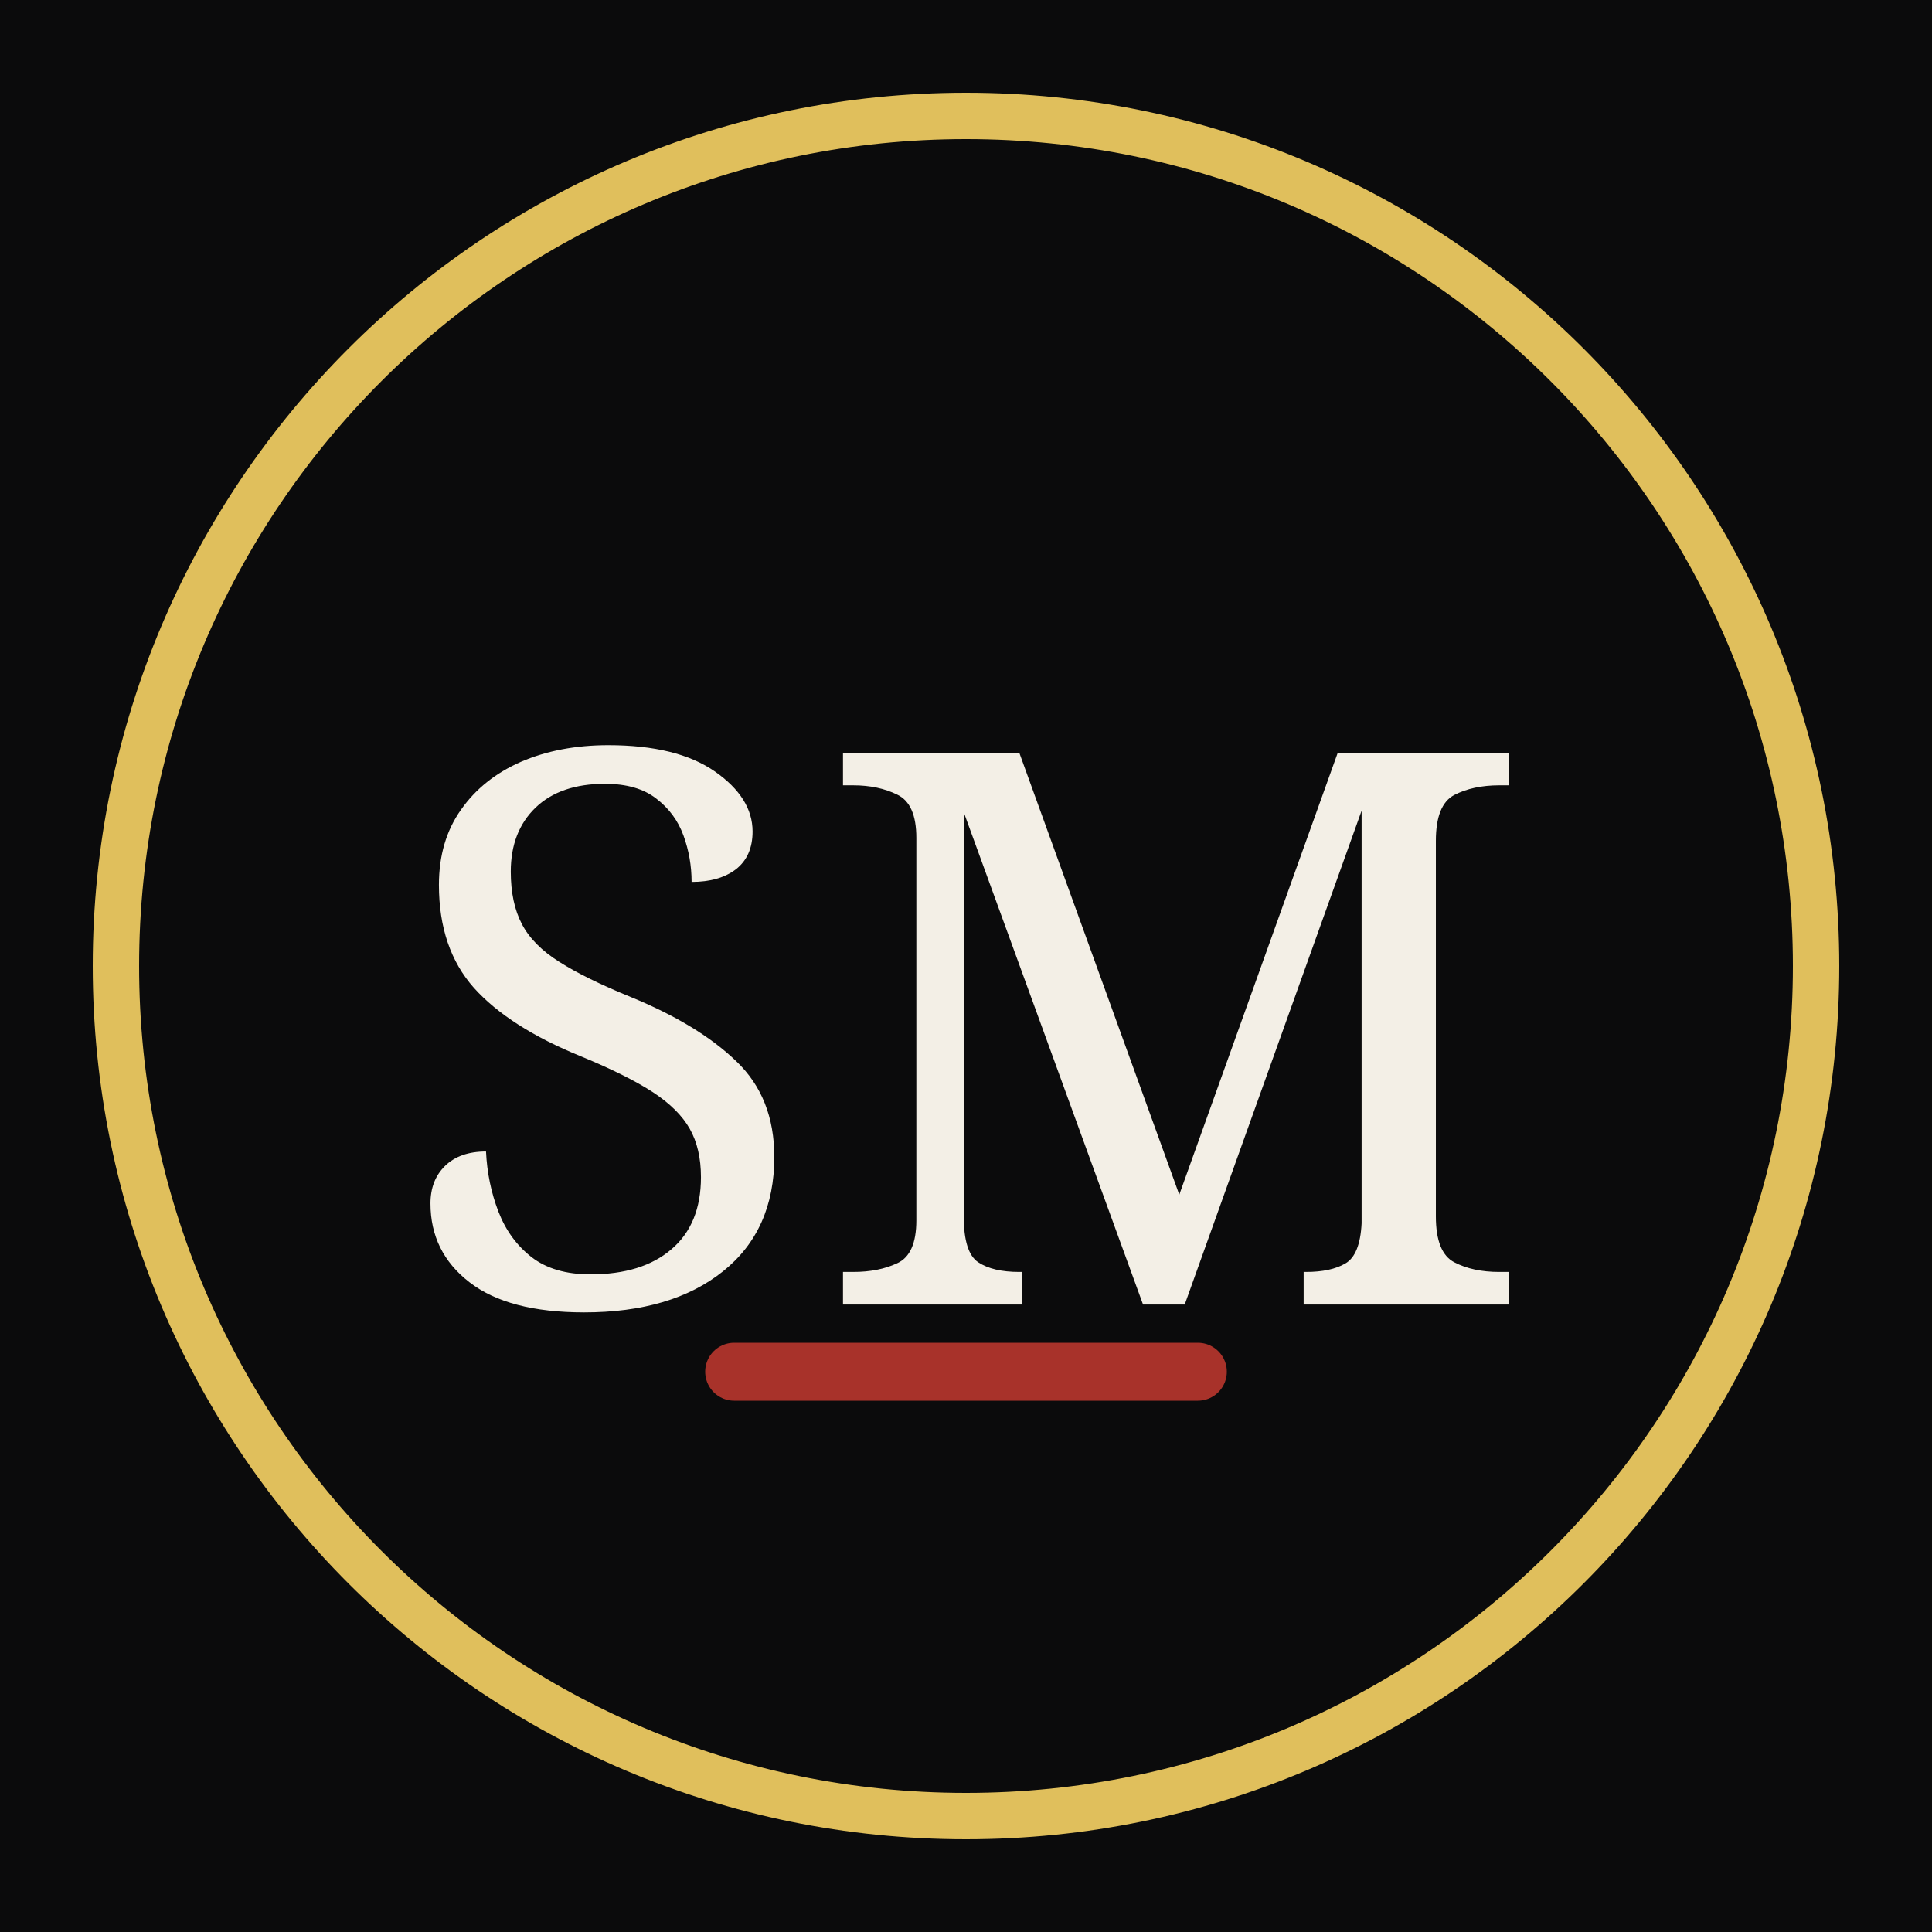
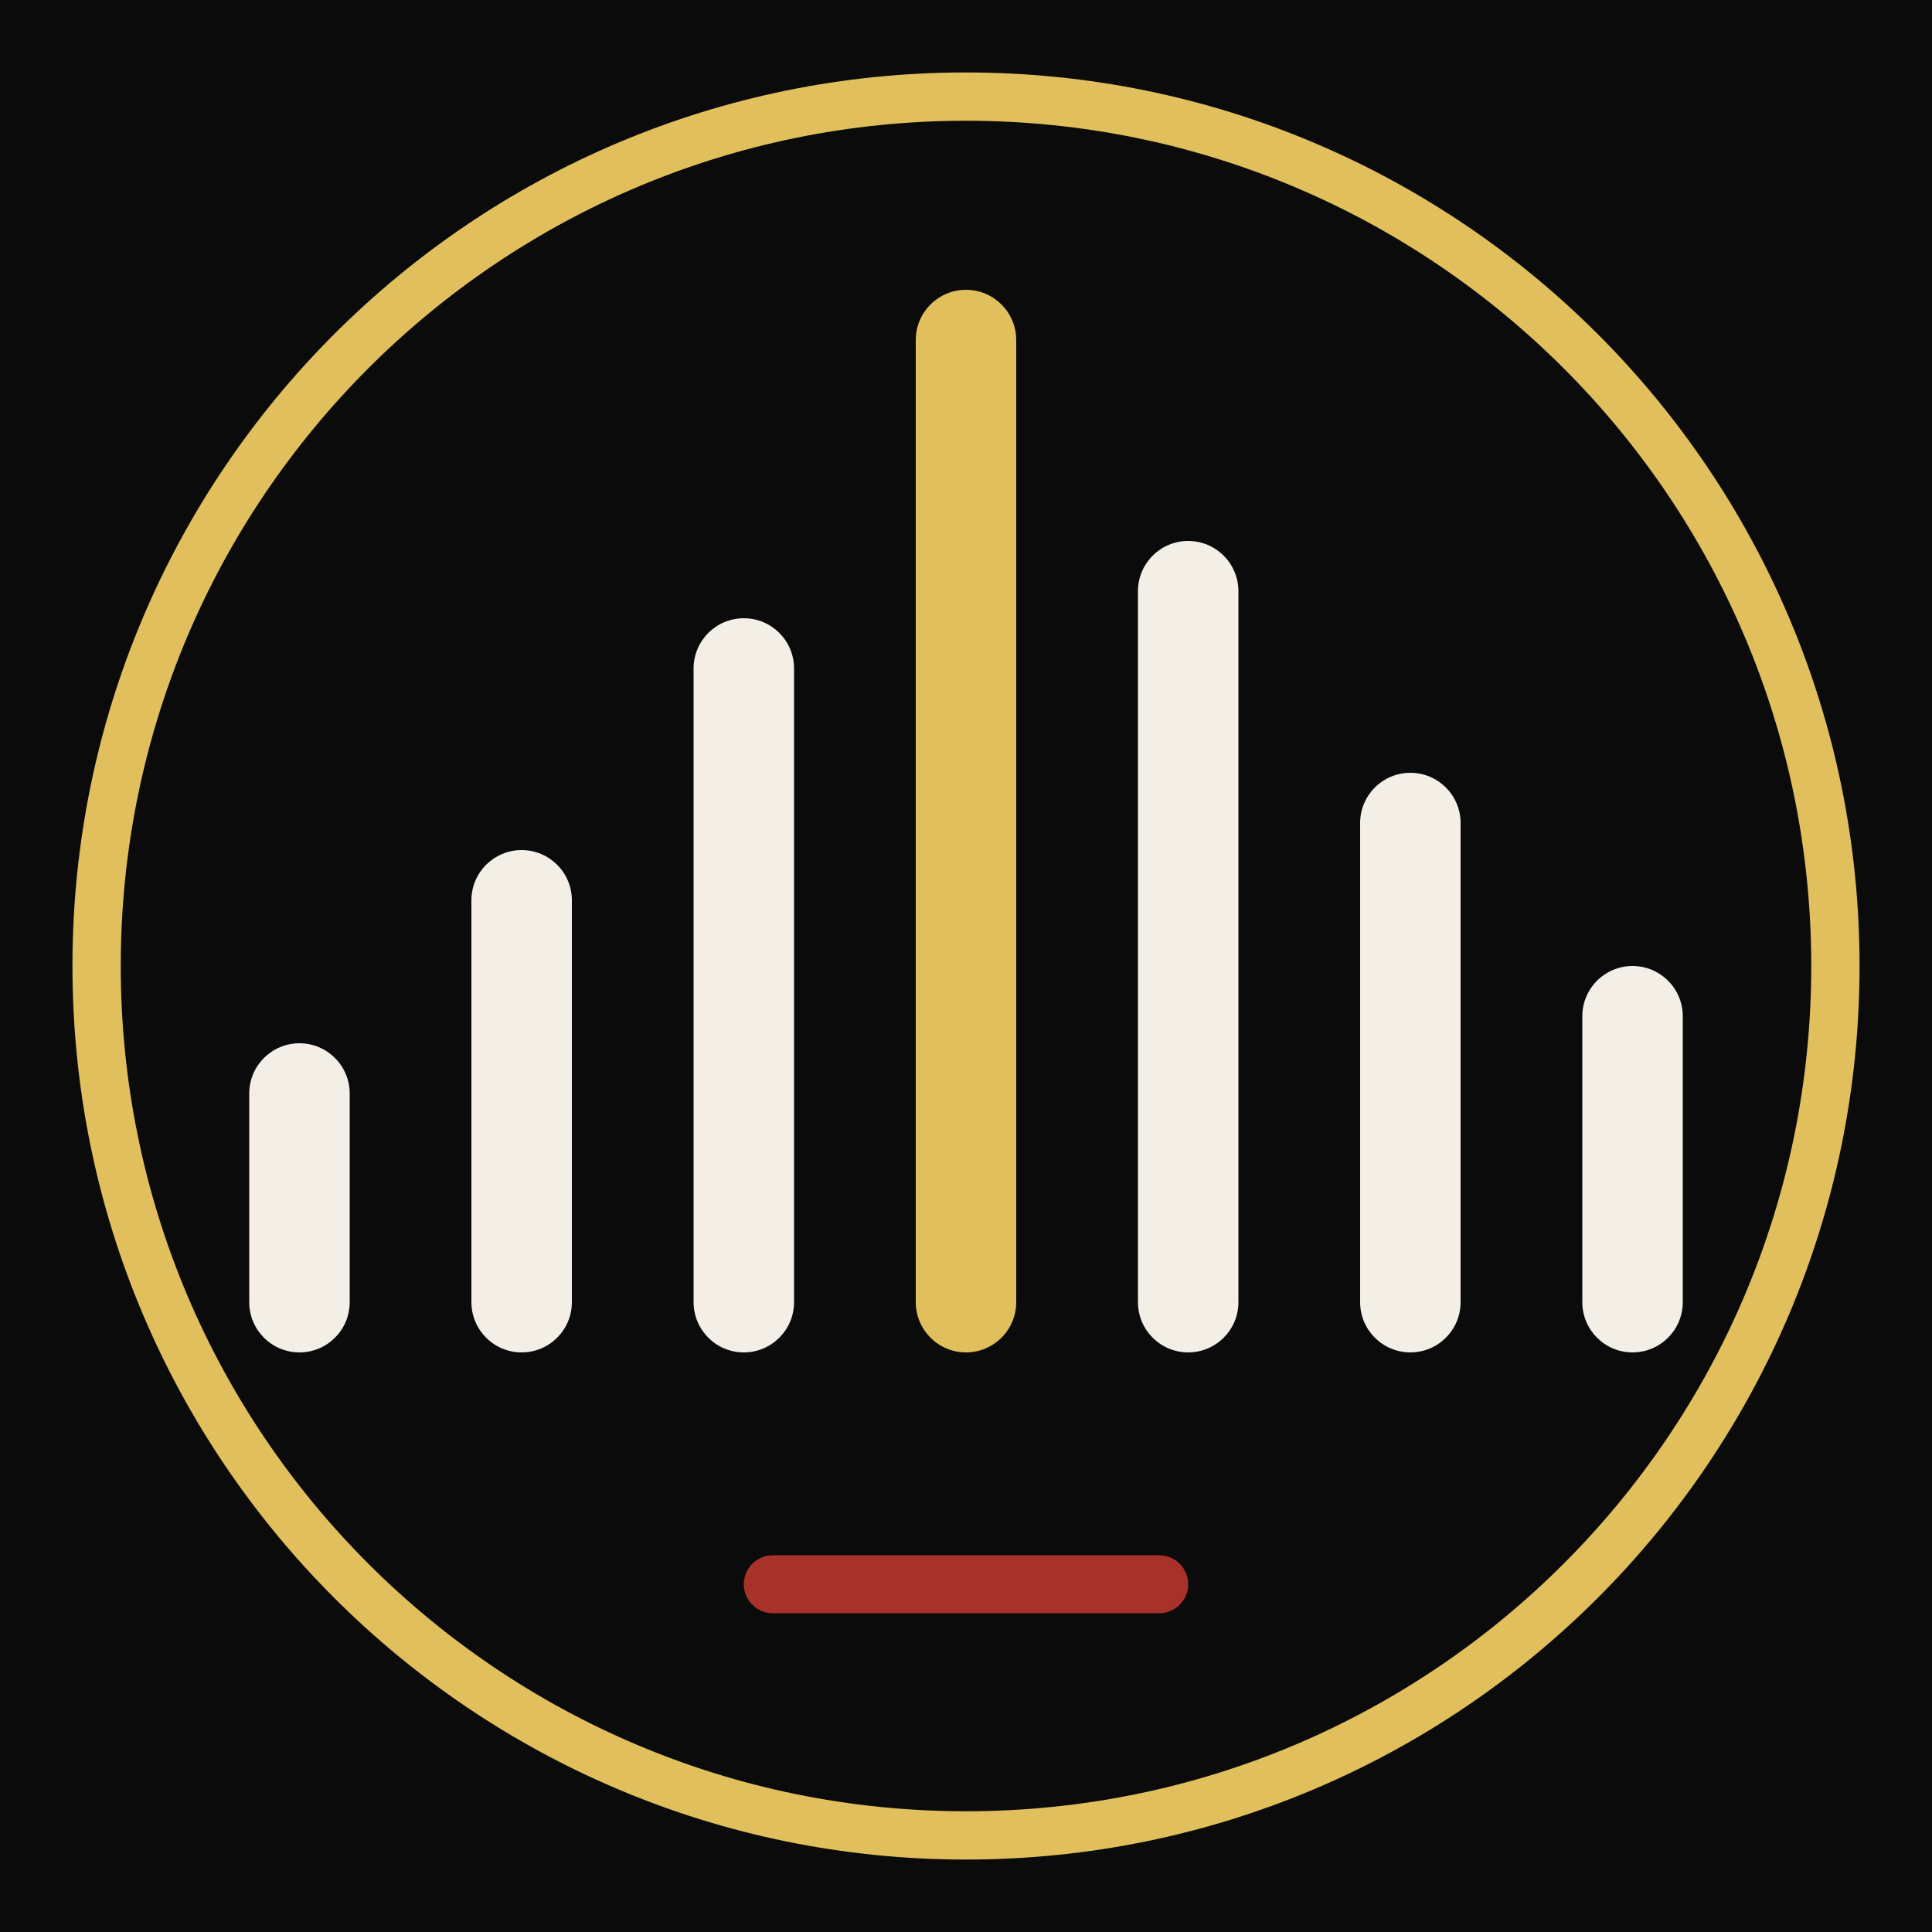
<svg xmlns="http://www.w3.org/2000/svg" viewBox="0 0 100 100">
  <rect width="100" height="100" fill="#0B0B0C" />
-   <circle cx="50" cy="50" r="44" fill="none" stroke="#E0BF5C" stroke-width="2.4" />
-   <text x="50" y="52" text-anchor="middle" dominant-baseline="central" font-family="Georgia,serif" font-size="40" fill="#F3EFE6">SM</text>
-   <line x1="38" y1="71" x2="62" y2="71" stroke="#A8322A" stroke-width="3" stroke-linecap="round" />
+   <circle cx="50" cy="50" r="45" fill="none" stroke="#E0BF5C" stroke-width="2.5" />
+   <rect x="12.9" y="54" width="5.2" height="16" rx="2.6" fill="#F3EFE6" />
+   <rect x="24.4" y="44" width="5.2" height="26" rx="2.6" fill="#F3EFE6" />
+   <rect x="35.9" y="32" width="5.2" height="38" rx="2.6" fill="#F3EFE6" />
+   <rect x="47.4" y="15" width="5.2" height="55" rx="2.6" fill="#E0BF5C" />
+   <rect x="58.9" y="28" width="5.2" height="42" rx="2.6" fill="#F3EFE6" />
+   <rect x="70.4" y="40" width="5.2" height="30" rx="2.6" fill="#F3EFE6" />
+   <rect x="81.9" y="50" width="5.2" height="20" rx="2.6" fill="#F3EFE6" />
+   <line x1="40" y1="82" x2="60" y2="82" stroke="#A8322A" stroke-width="3" stroke-linecap="round" />
</svg>
